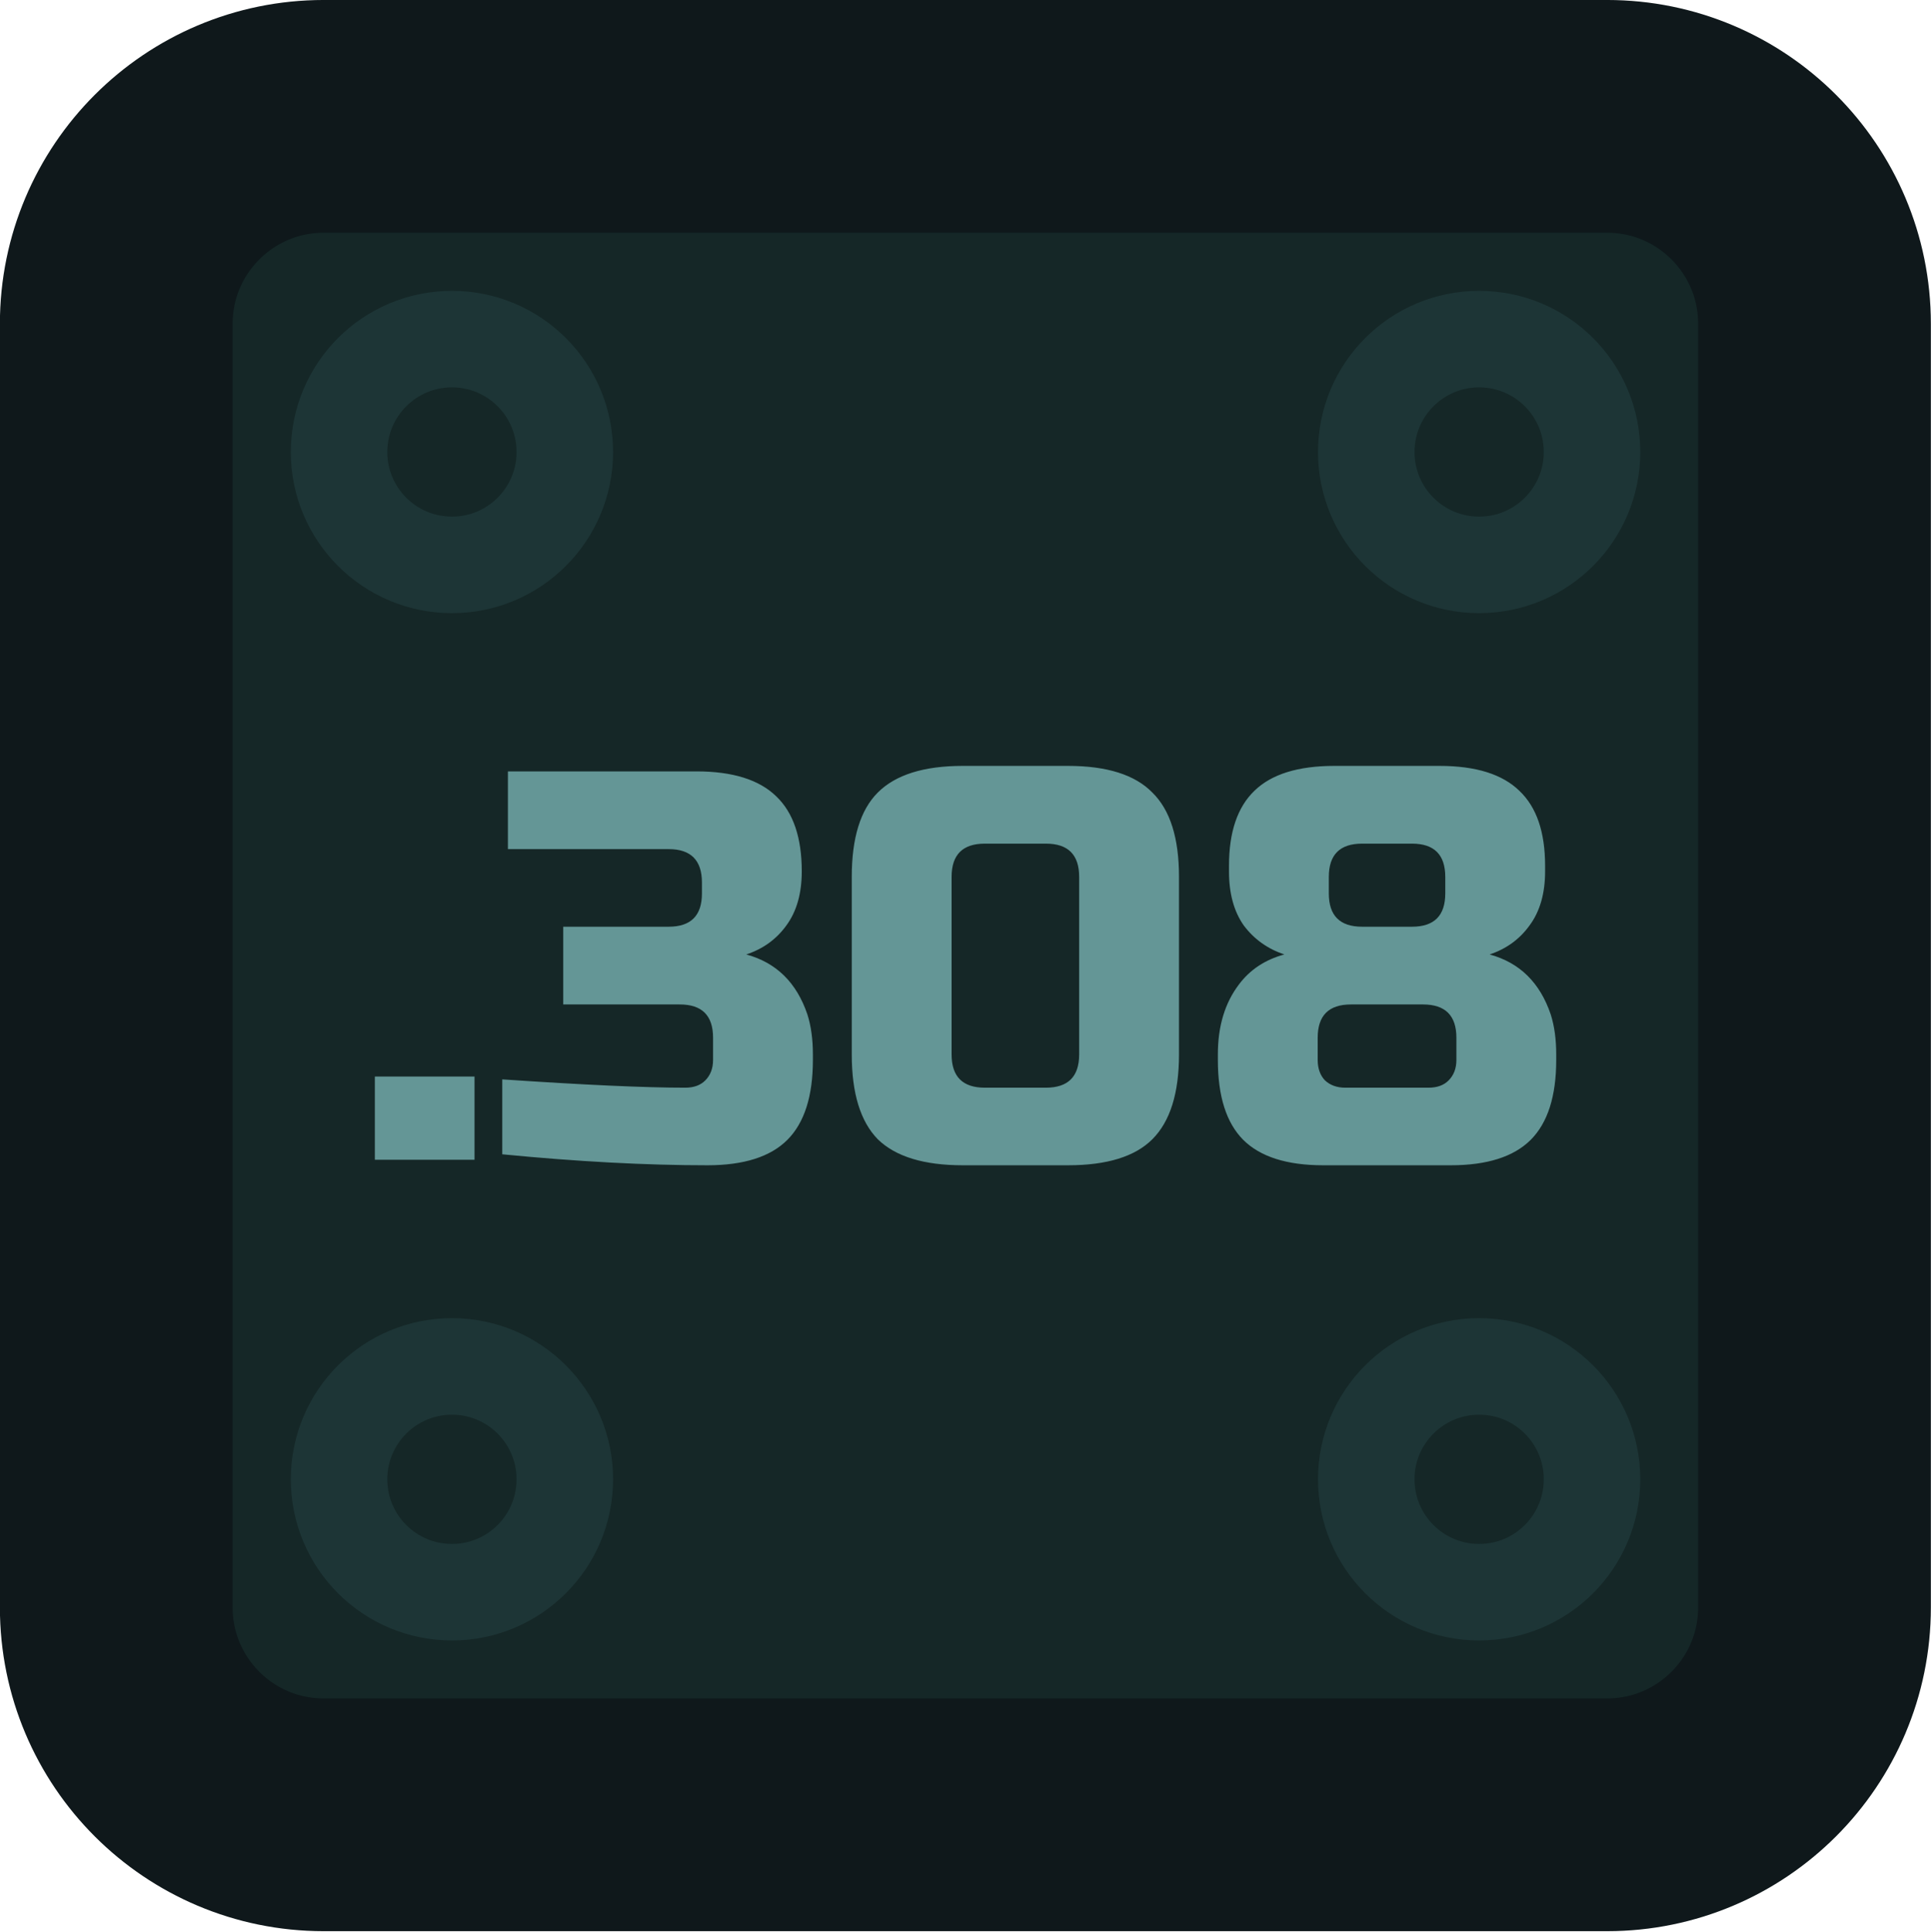
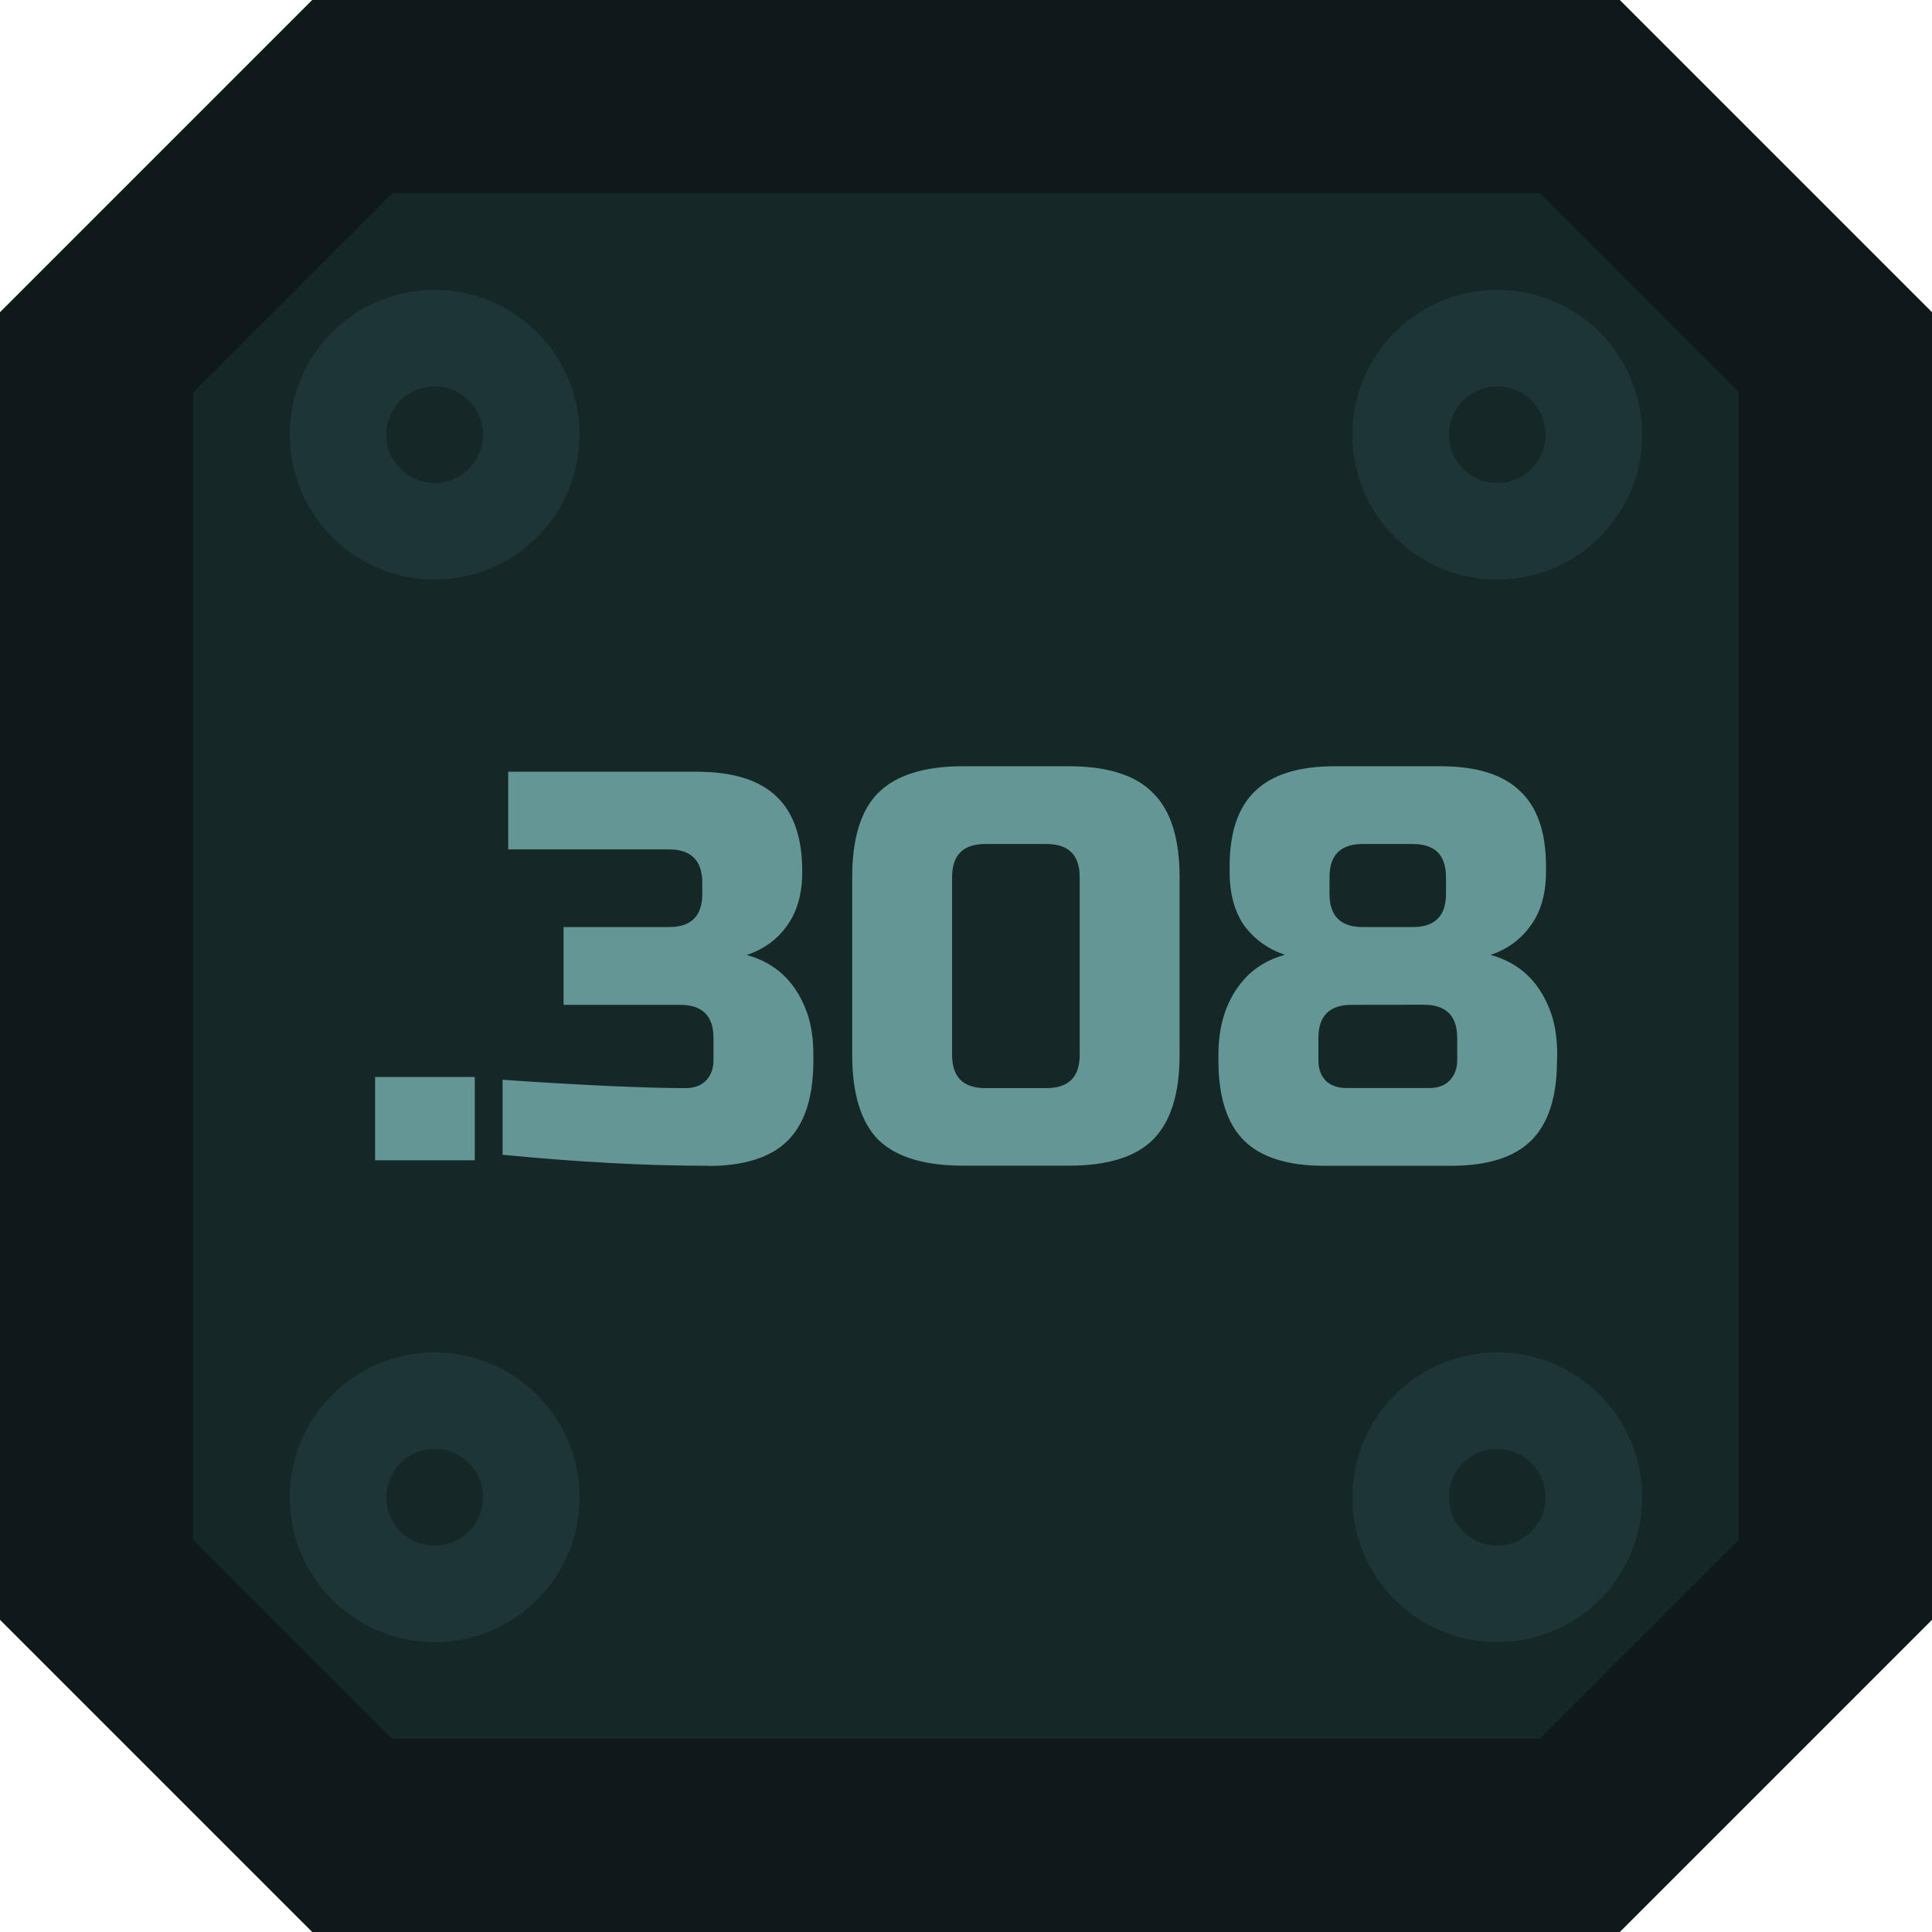
- <svg xmlns="http://www.w3.org/2000/svg" width="20mm" height="75.591" viewBox="0 0 20 20" xml:space="preserve">
-   <path d="M.643-.316h8.19c.731 0 1.323.593 1.323 1.323v8.19c0 .73-.592 1.323-1.323 1.323H.643c-.73 0-1.323-.592-1.323-1.323v-8.19c0-.73.593-1.323 1.323-1.323z" style="fill:#152727;fill-opacity:1;stroke:#0f181b;stroke-width:1.485;stroke-linecap:round;stroke-linejoin:miter;stroke-dasharray:none;stroke-opacity:1" transform="matrix(1.62323 0 0 1.62323 2.308 1.718)" />
-   <g style="stroke:#1d3536;stroke-width:.855;stroke-dasharray:none;stroke-opacity:1" transform="matrix(1.16913 0 0 1.16913 1.232 1.232)">
-     <circle style="fill:none;fill-opacity:1;stroke:#1d3536;stroke-opacity:1" cx="2.95" cy="2.95" r="1" />
-     <circle style="fill:none;fill-opacity:1;stroke:#1d3536;stroke-opacity:1" cx="12.05" cy="2.95" r="1" />
-     <circle style="fill:none;fill-opacity:1;stroke:#1d3536;stroke-opacity:1" cx="2.95" cy="12.05" r="1" />
-     <circle style="fill:none;fill-opacity:1;stroke:#1d3536;stroke-opacity:1" cx="12.05" cy="12.05" r="1" />
+ <svg xmlns="http://www.w3.org/2000/svg" width="113.386" height="113.386" viewBox="0 0 30 30" xml:space="preserve" version="1.1" id="svg4">
+   <defs id="defs4" />
+   <g id="g1" transform="matrix(1.5,0,0,1.5,0,2.9325006e-5)">
+     <path style="baseline-shift:baseline;display:inline;overflow:visible;fill:#152727;fill-opacity:1;stroke:#0f181b;stroke-width:2;stroke-dasharray:none;stroke-opacity:1;enable-background:accumulate;stop-color:#000000" d="M 3.646,1 H 16.354 L 19,3.646 V 16.354 l -2.646,2.646 -12.708,0 L 1,16.354 V 3.646 Z" id="path5" />
+     <g style="stroke:#1d3536;stroke-width:0.862;stroke-dasharray:none;stroke-opacity:1" transform="matrix(1.160088,0,0,1.160088,4.534341,5.526548)" id="g4-8">
+       <circle style="fill:none;fill-opacity:1;stroke:#1d3536;stroke-opacity:1" cx="-0.03" cy="-0.885" id="circle1-2" r="0.862" />
+       <circle style="fill:none;fill-opacity:1;stroke:#1d3536;stroke-opacity:1" cx="-0.03" cy="8.597" id="circle19" r="0.862" />
+       <circle style="fill:none;fill-opacity:1;stroke:#1d3536;stroke-opacity:1" cx="9.452" cy="8.597" id="circle20" r="0.862" />
+       <circle style="fill:none;fill-opacity:1;stroke:#1d3536;stroke-opacity:1" cx="9.452" cy="-0.885" id="circle21" r="0.862" />
+     </g>
+     <path d="m 3.883,11.149 h 1.032 v 0.862 H 3.883 Z m 3.446,0.919 q -0.959,0 -2.126,-0.114 v -0.776 q 1.269,0.086 1.896,0.086 0.131,0 0.206,-0.075 0.081,-0.081 0.081,-0.213 v -0.23 q 0,-0.344 -0.344,-0.344 H 5.834 V 9.597 h 1.092 q 0.344,0 0.344,-0.344 V 9.139 q 0,-0.346 -0.344,-0.346 H 5.261 V 7.989 h 1.953 q 0.563,0 0.828,0.26 0.263,0.252 0.263,0.776 0,0.344 -0.161,0.562 -0.154,0.213 -0.414,0.299 0.466,0.127 0.633,0.622 0.057,0.179 0.057,0.414 v 0.057 q 0,0.563 -0.265,0.828 -0.263,0.263 -0.828,0.263 z M 11.177,9.081 q 0,-0.344 -0.344,-0.344 h -0.633 q -0.344,0 -0.344,0.344 v 1.839 q 0,0.344 0.344,0.344 h 0.633 q 0.344,0 0.344,-0.344 z m 1.034,1.839 q 0,0.602 -0.276,0.878 -0.269,0.269 -0.873,0.269 H 9.971 q -0.604,0 -0.88,-0.269 Q 8.822,11.522 8.822,10.92 V 9.081 q 0,-0.604 0.269,-0.873 0.276,-0.276 0.88,-0.276 h 1.091 q 0.604,0 0.873,0.276 0.276,0.269 0.276,0.873 z m 1.781,-0.518 q -0.344,0 -0.344,0.344 v 0.23 q 0,0.131 0.075,0.211 0.081,0.076 0.211,0.076 h 0.864 q 0.131,0 0.206,-0.075 0.081,-0.081 0.081,-0.213 v -0.23 q 0,-0.344 -0.346,-0.344 z m 0.115,-1.665 q -0.344,0 -0.344,0.344 v 0.172 q 0,0.344 0.344,0.344 h 0.518 q 0.344,0 0.344,-0.344 V 9.081 q 0,-0.344 -0.344,-0.344 z m 2.011,2.24 q 0,0.563 -0.265,0.828 -0.265,0.263 -0.828,0.263 h -1.321 q -0.563,0 -0.828,-0.263 -0.263,-0.265 -0.263,-0.828 v -0.058 q 0,-0.435 0.218,-0.722 Q 13.003,9.966 13.302,9.884 13.044,9.798 12.883,9.586 12.729,9.368 12.729,9.024 V 8.966 q 0,-0.523 0.263,-0.776 0.265,-0.258 0.828,-0.258 h 1.091 q 0.563,0 0.828,0.26 0.265,0.252 0.265,0.774 v 0.058 q 0,0.344 -0.162,0.562 -0.154,0.213 -0.412,0.299 0.466,0.127 0.633,0.622 0.057,0.179 0.057,0.414 z" style="font-size:4.233px;font-family:'Russo One';-inkscape-font-specification:'Russo One, Normal';fill:#649696;stroke-width:0.12" aria-label=".308" id="path4" />
  </g>
-   <path d="M.97 5.81h.636v.531H.97Zm2.123.566q-.591 0-1.31-.07v-.478q.782.053 1.168.053.081 0 .127-.046.05-.05.05-.131v-.142q0-.212-.212-.212h-.744v-.496h.673q.212 0 .212-.212v-.07q0-.213-.212-.213H1.819v-.496h1.203q.347 0 .51.16.162.155.162.478 0 .212-.099.346-.095.131-.255.184.287.078.39.383.035.11.035.255v.035q0 .347-.163.51-.162.162-.51.162Zm2.371-1.84q0-.212-.212-.212h-.39q-.212 0-.212.212v1.133q0 .212.212.212h.39q.212 0 .212-.212zm.637 1.133q0 .371-.17.541-.166.166-.538.166h-.672q-.372 0-.542-.166-.166-.17-.166-.541V4.536q0-.372.166-.538.17-.17.542-.17h.672q.372 0 .538.17.17.166.17.538zm1.097-.319q-.212 0-.212.212v.142q0 .081.046.13.05.047.13.047h.532q.081 0 .127-.046.05-.05.05-.131v-.142q0-.212-.213-.212zm.071-1.026q-.212 0-.212.212v.106q0 .212.212.212h.319q.212 0 .212-.212v-.106q0-.212-.212-.212zm1.239 1.38q0 .347-.163.51-.163.162-.51.162h-.814q-.347 0-.51-.162-.162-.163-.162-.51v-.036q0-.268.134-.445.106-.142.29-.192-.159-.053-.258-.184-.095-.134-.095-.346v-.036q0-.322.162-.478.163-.159.51-.159h.672q.347 0 .51.16.163.155.163.477v.036q0 .212-.1.346-.095.131-.254.184.287.078.39.383.035.11.035.255z" style="font-size:4.233px;font-family:'Russo One';-inkscape-font-specification:'Russo One, Normal';fill:#649696;stroke-width:.074" aria-label=".308" transform="matrix(1.62323 0 0 1.62323 2.308 1.718)" />
</svg>
